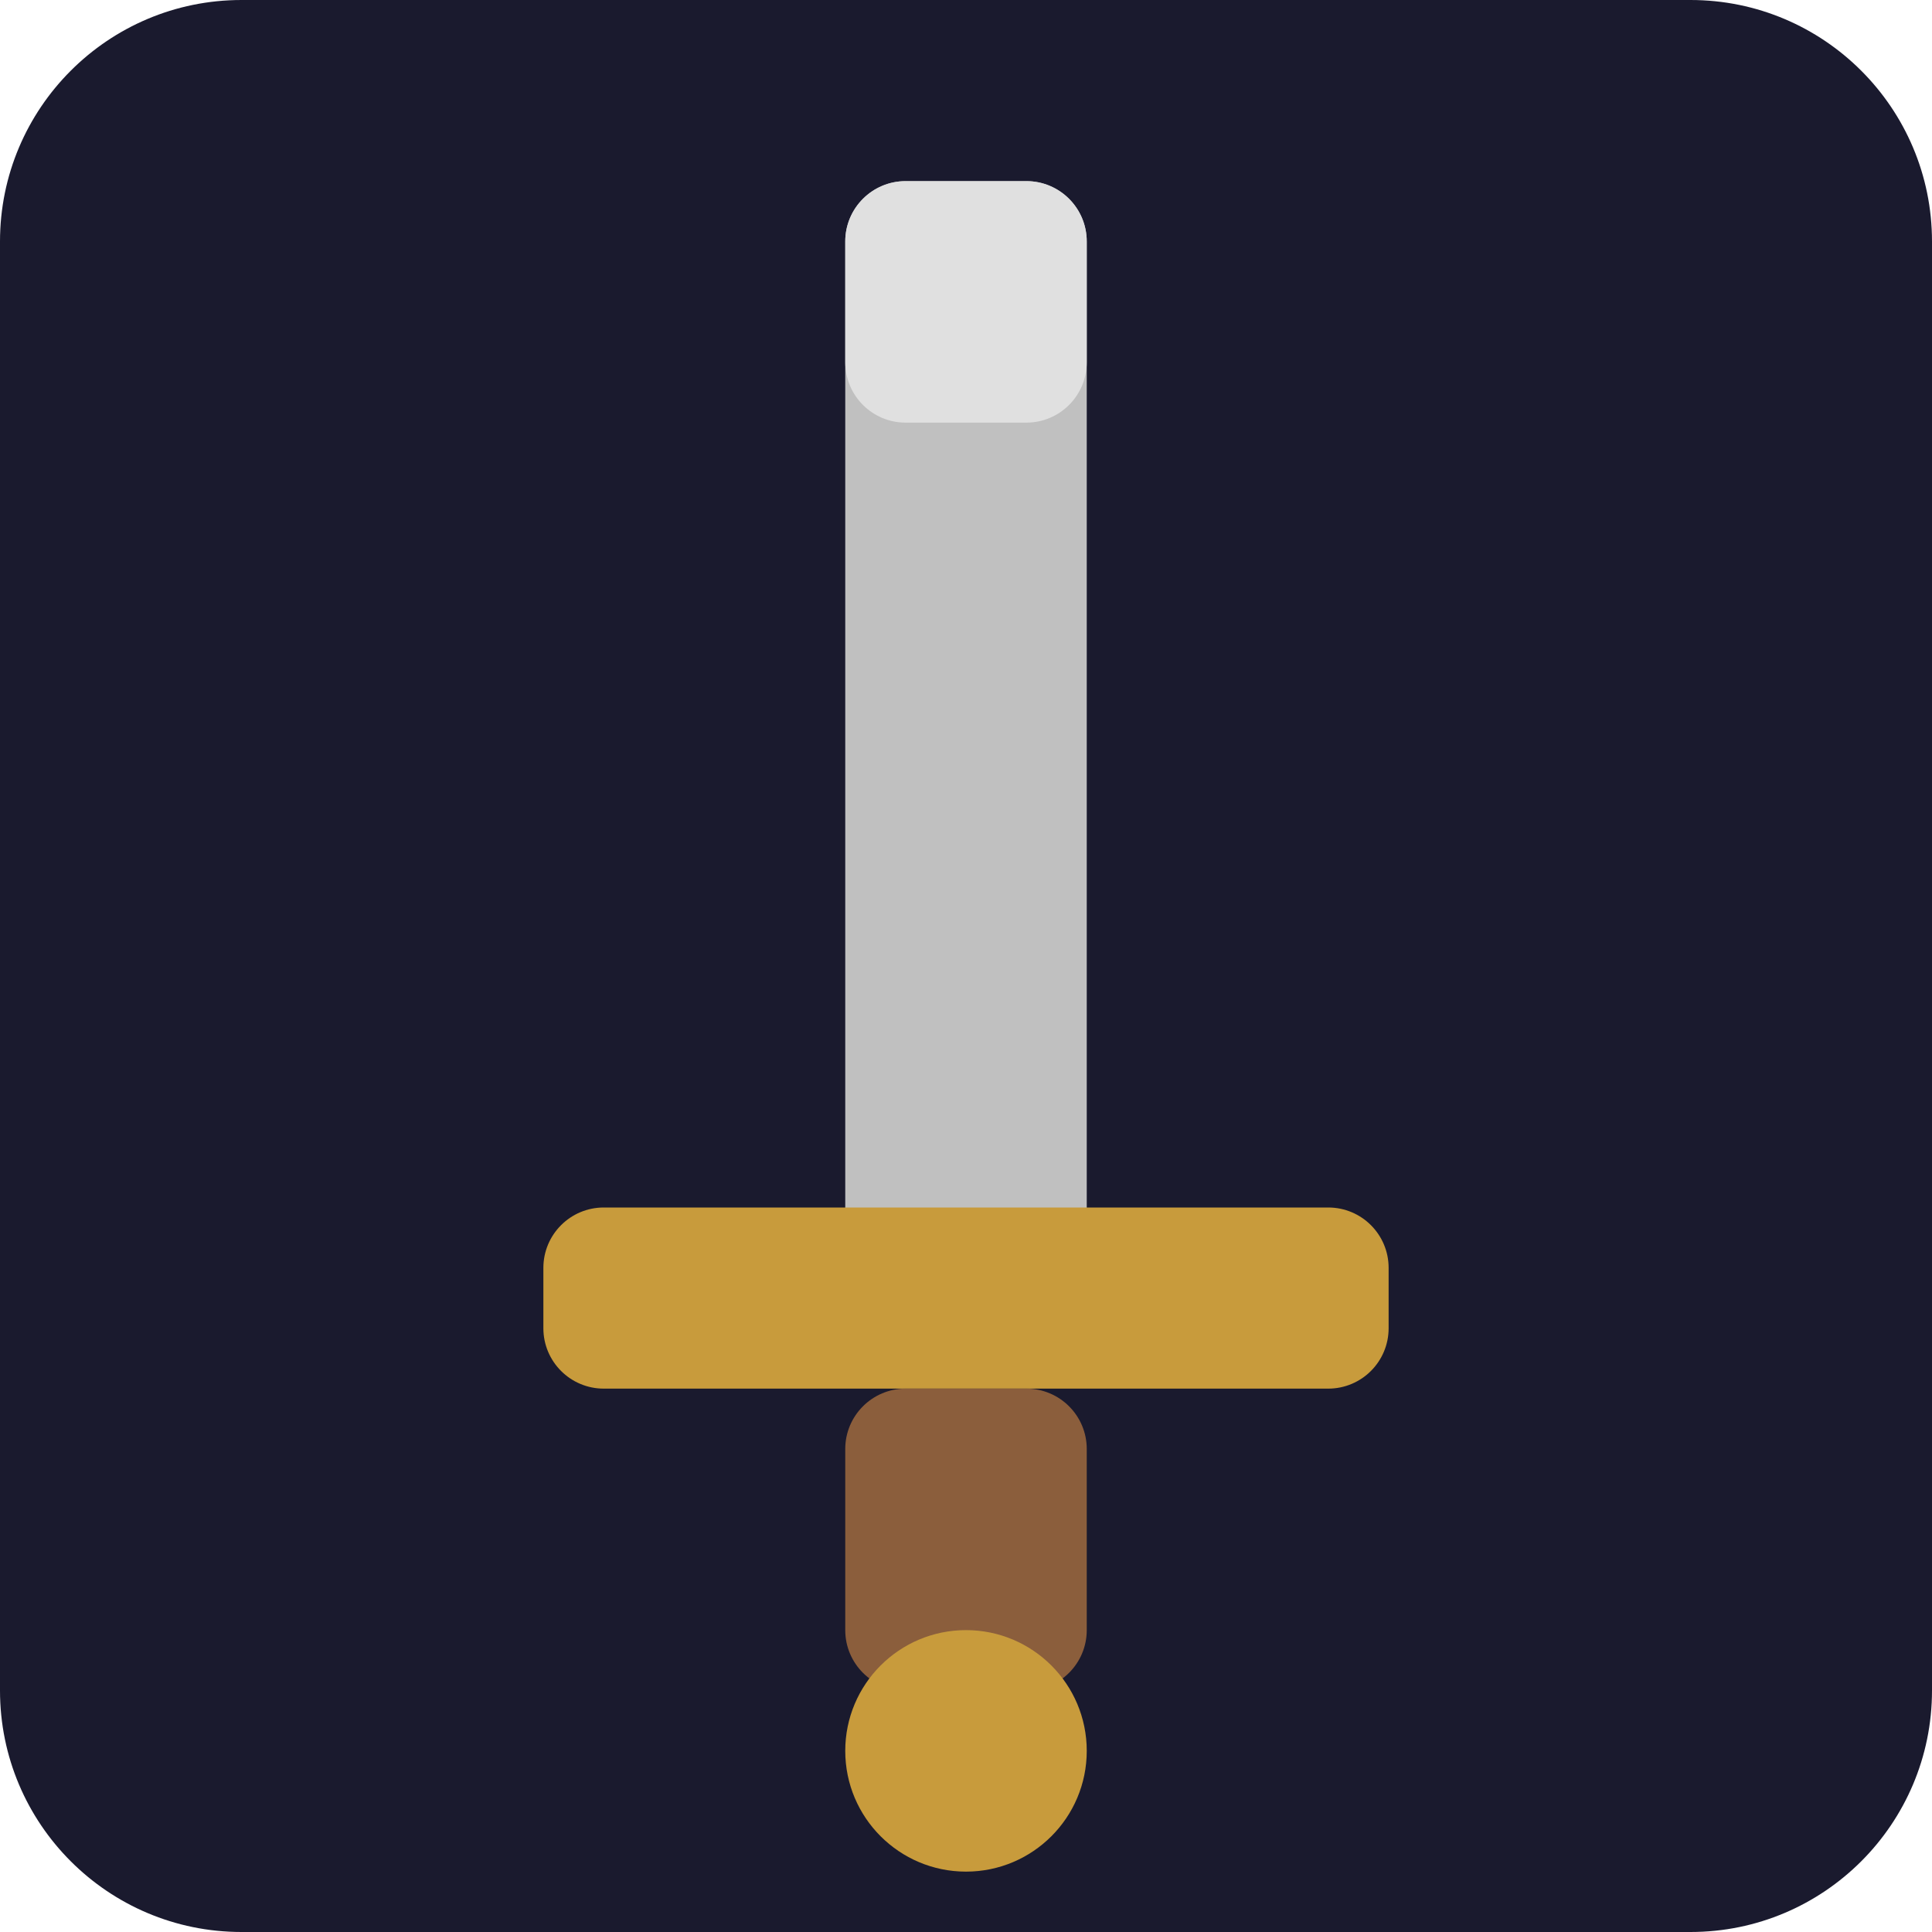
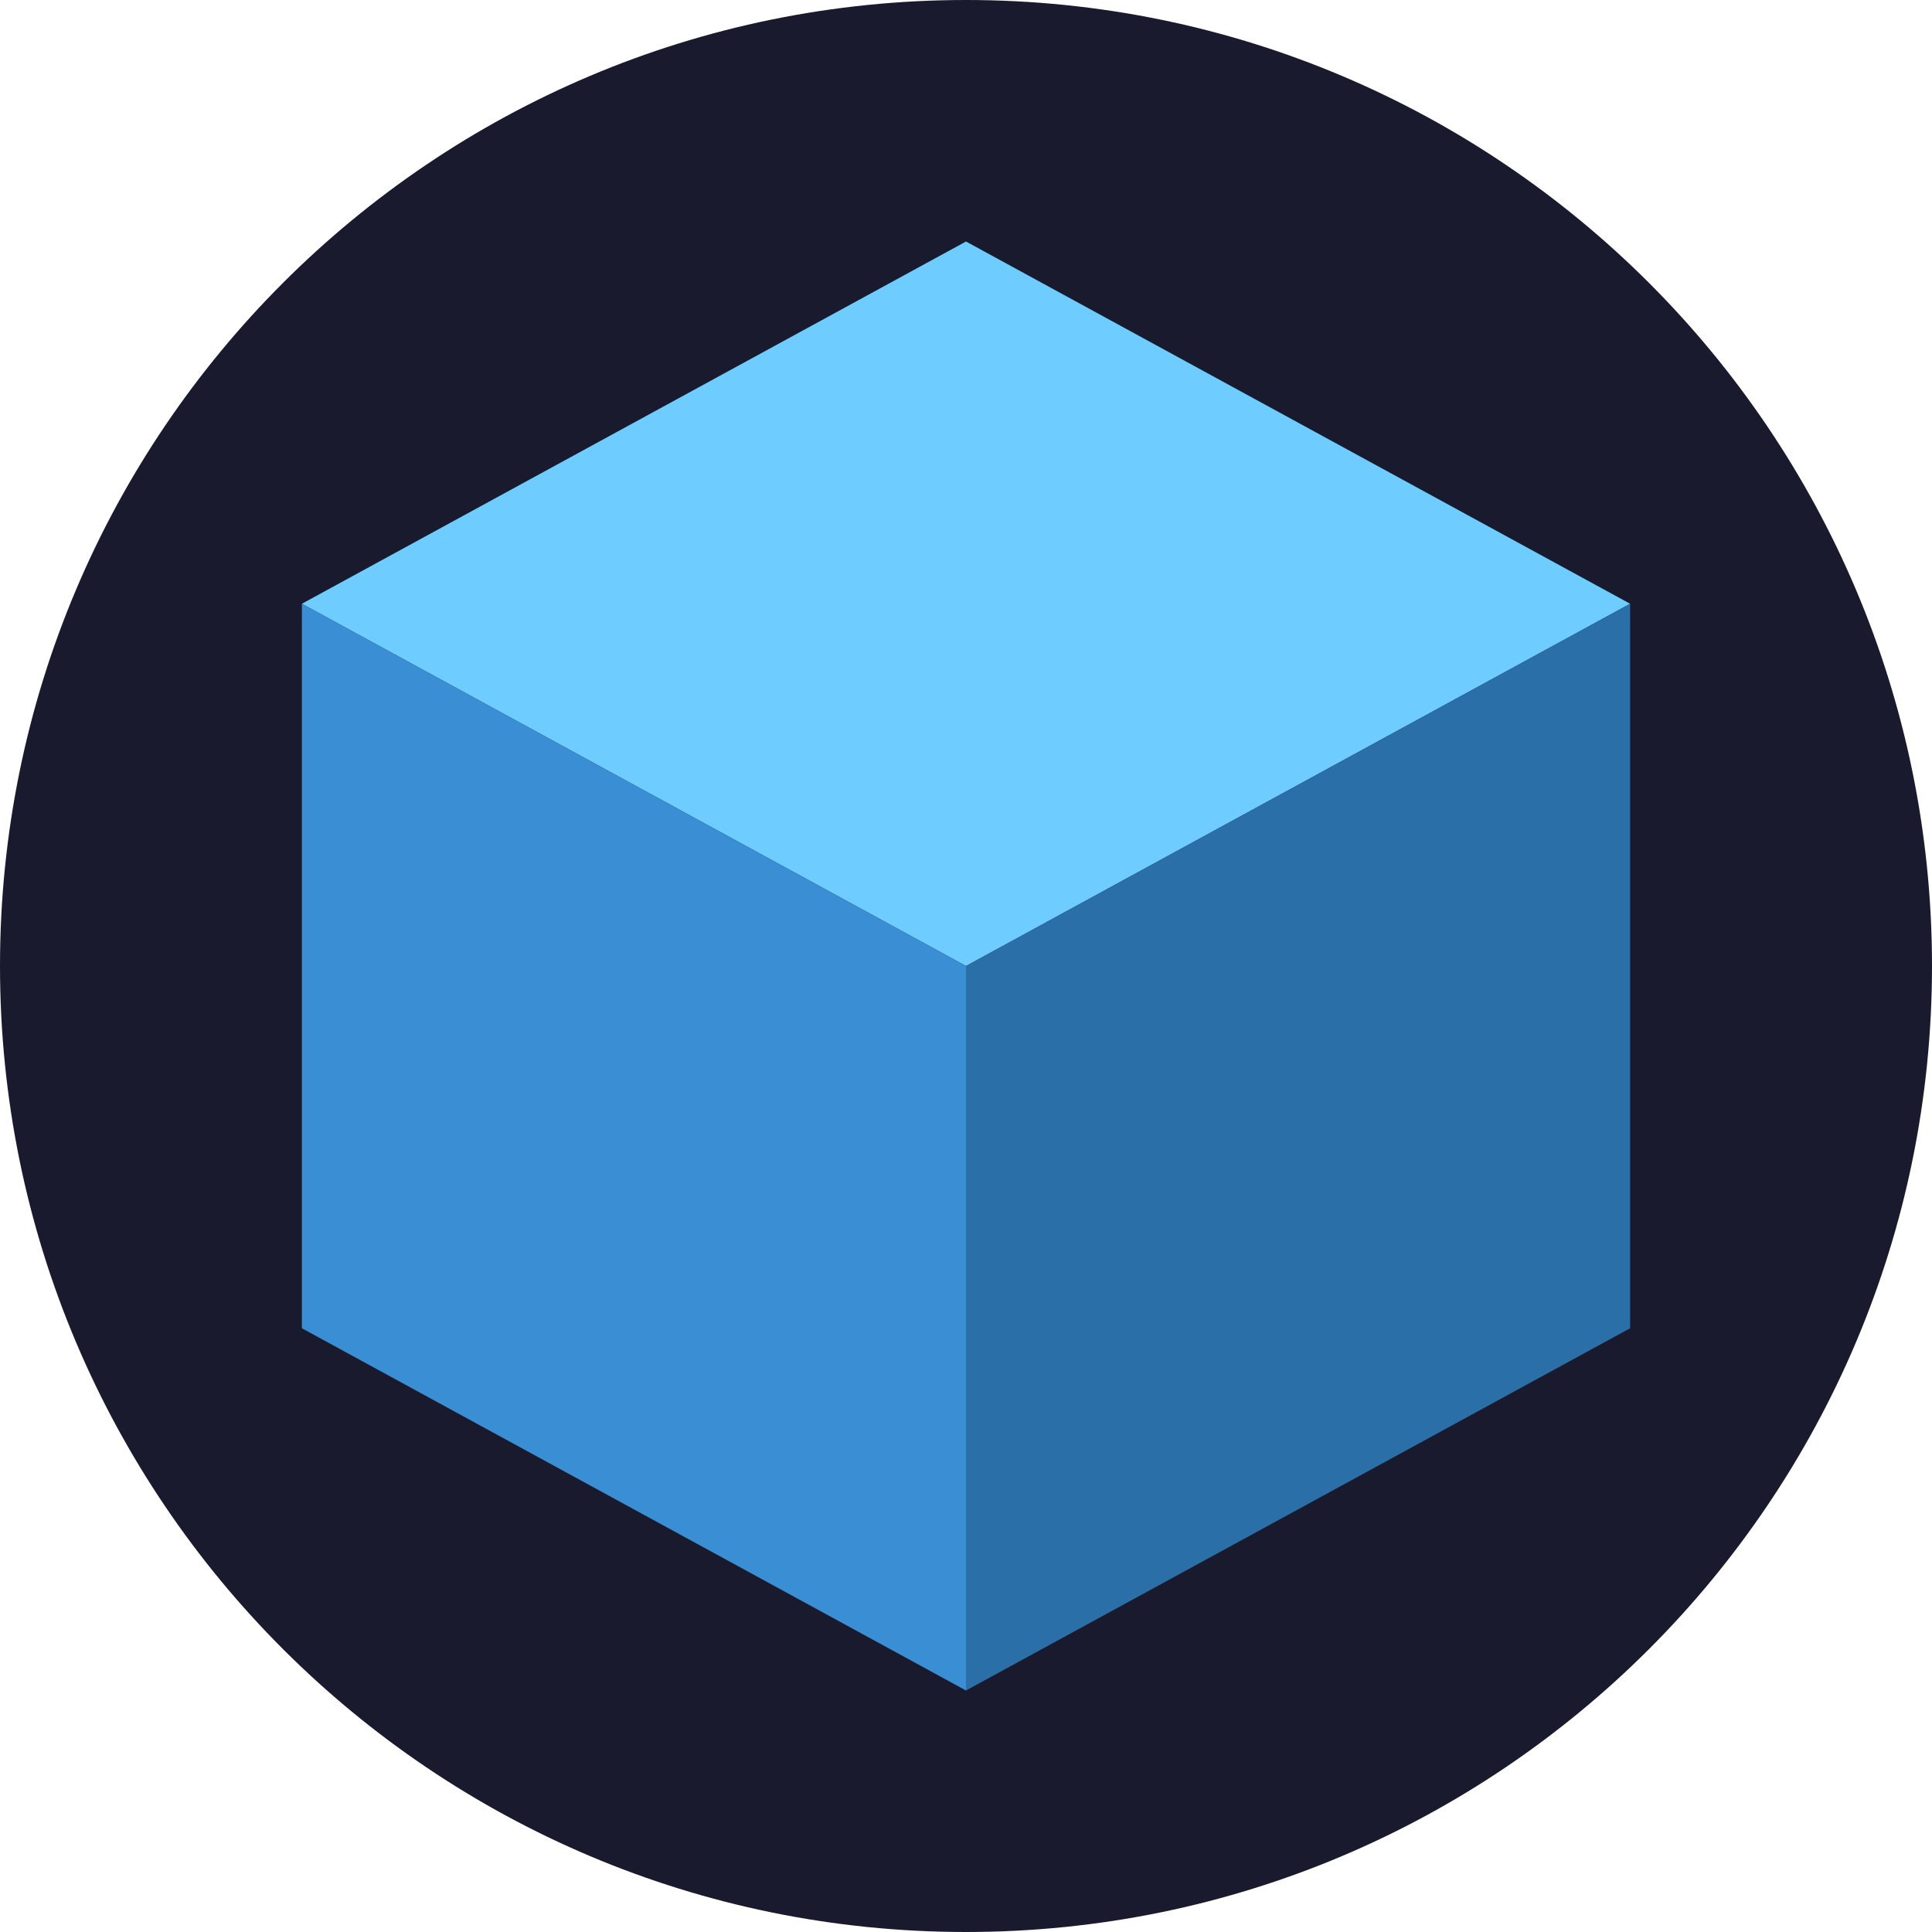
- <svg xmlns="http://www.w3.org/2000/svg" viewBox="0 0 32 32">
-   <rect width="32" height="32" rx="4" fill="#1a1a2e" />
-   <rect x="14" y="3" width="4" height="18" rx="1" fill="#c0c0c0" />
-   <rect x="14" y="3" width="4" height="4" rx="1" fill="#e0e0e0" />
-   <rect x="9" y="20" width="14" height="3" rx="1" fill="#c89b3c" />
-   <rect x="14" y="23" width="4" height="5" rx="1" fill="#8b5e3c" />
-   <circle cx="16" cy="29" r="2" fill="#c89b3c" />
+ <svg xmlns="http://www.w3.org/2000/svg" viewBox="0 0 64 64">
+   <circle cx="32" cy="32" r="32" fill="#1a1a2e" />
+   <polygon points="32,8 54,20 32,32 10,20" fill="#6eccff" />
+   <polygon points="10,20 32,32 32,56 10,44" fill="#3a8fd4" />
+   <polygon points="32,32 54,20 54,44 32,56" fill="#2a6fa8" />
</svg>
